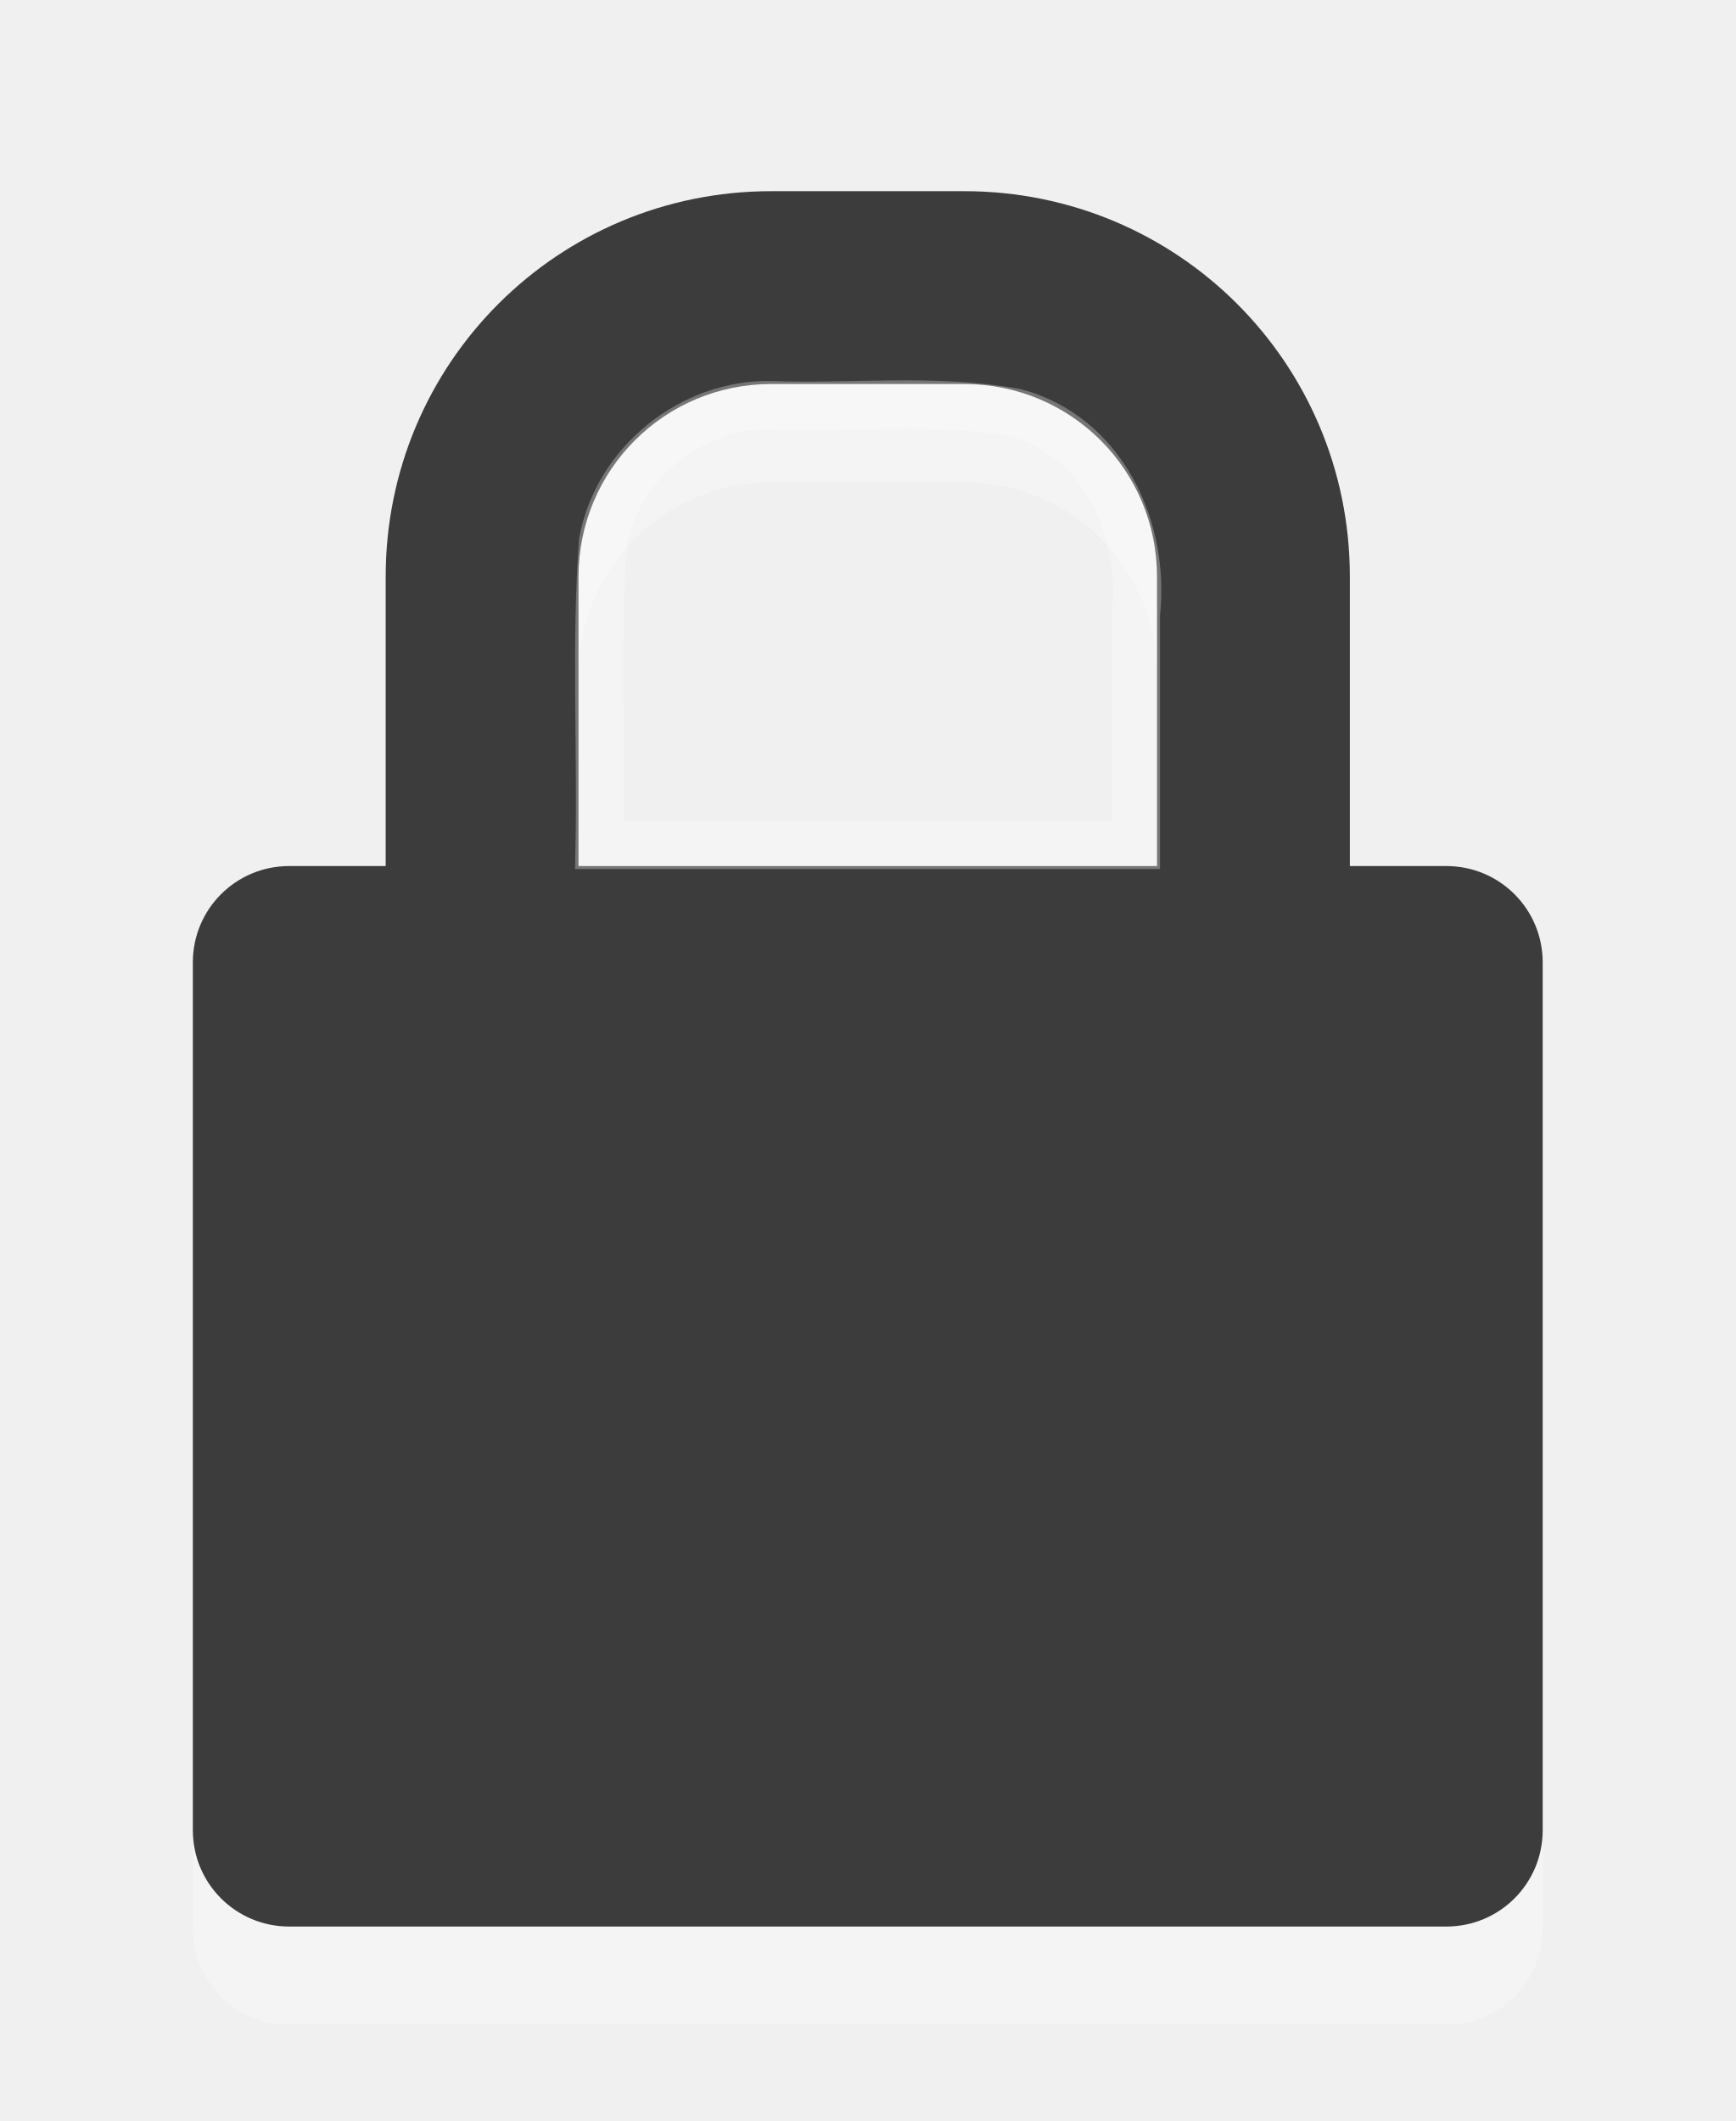
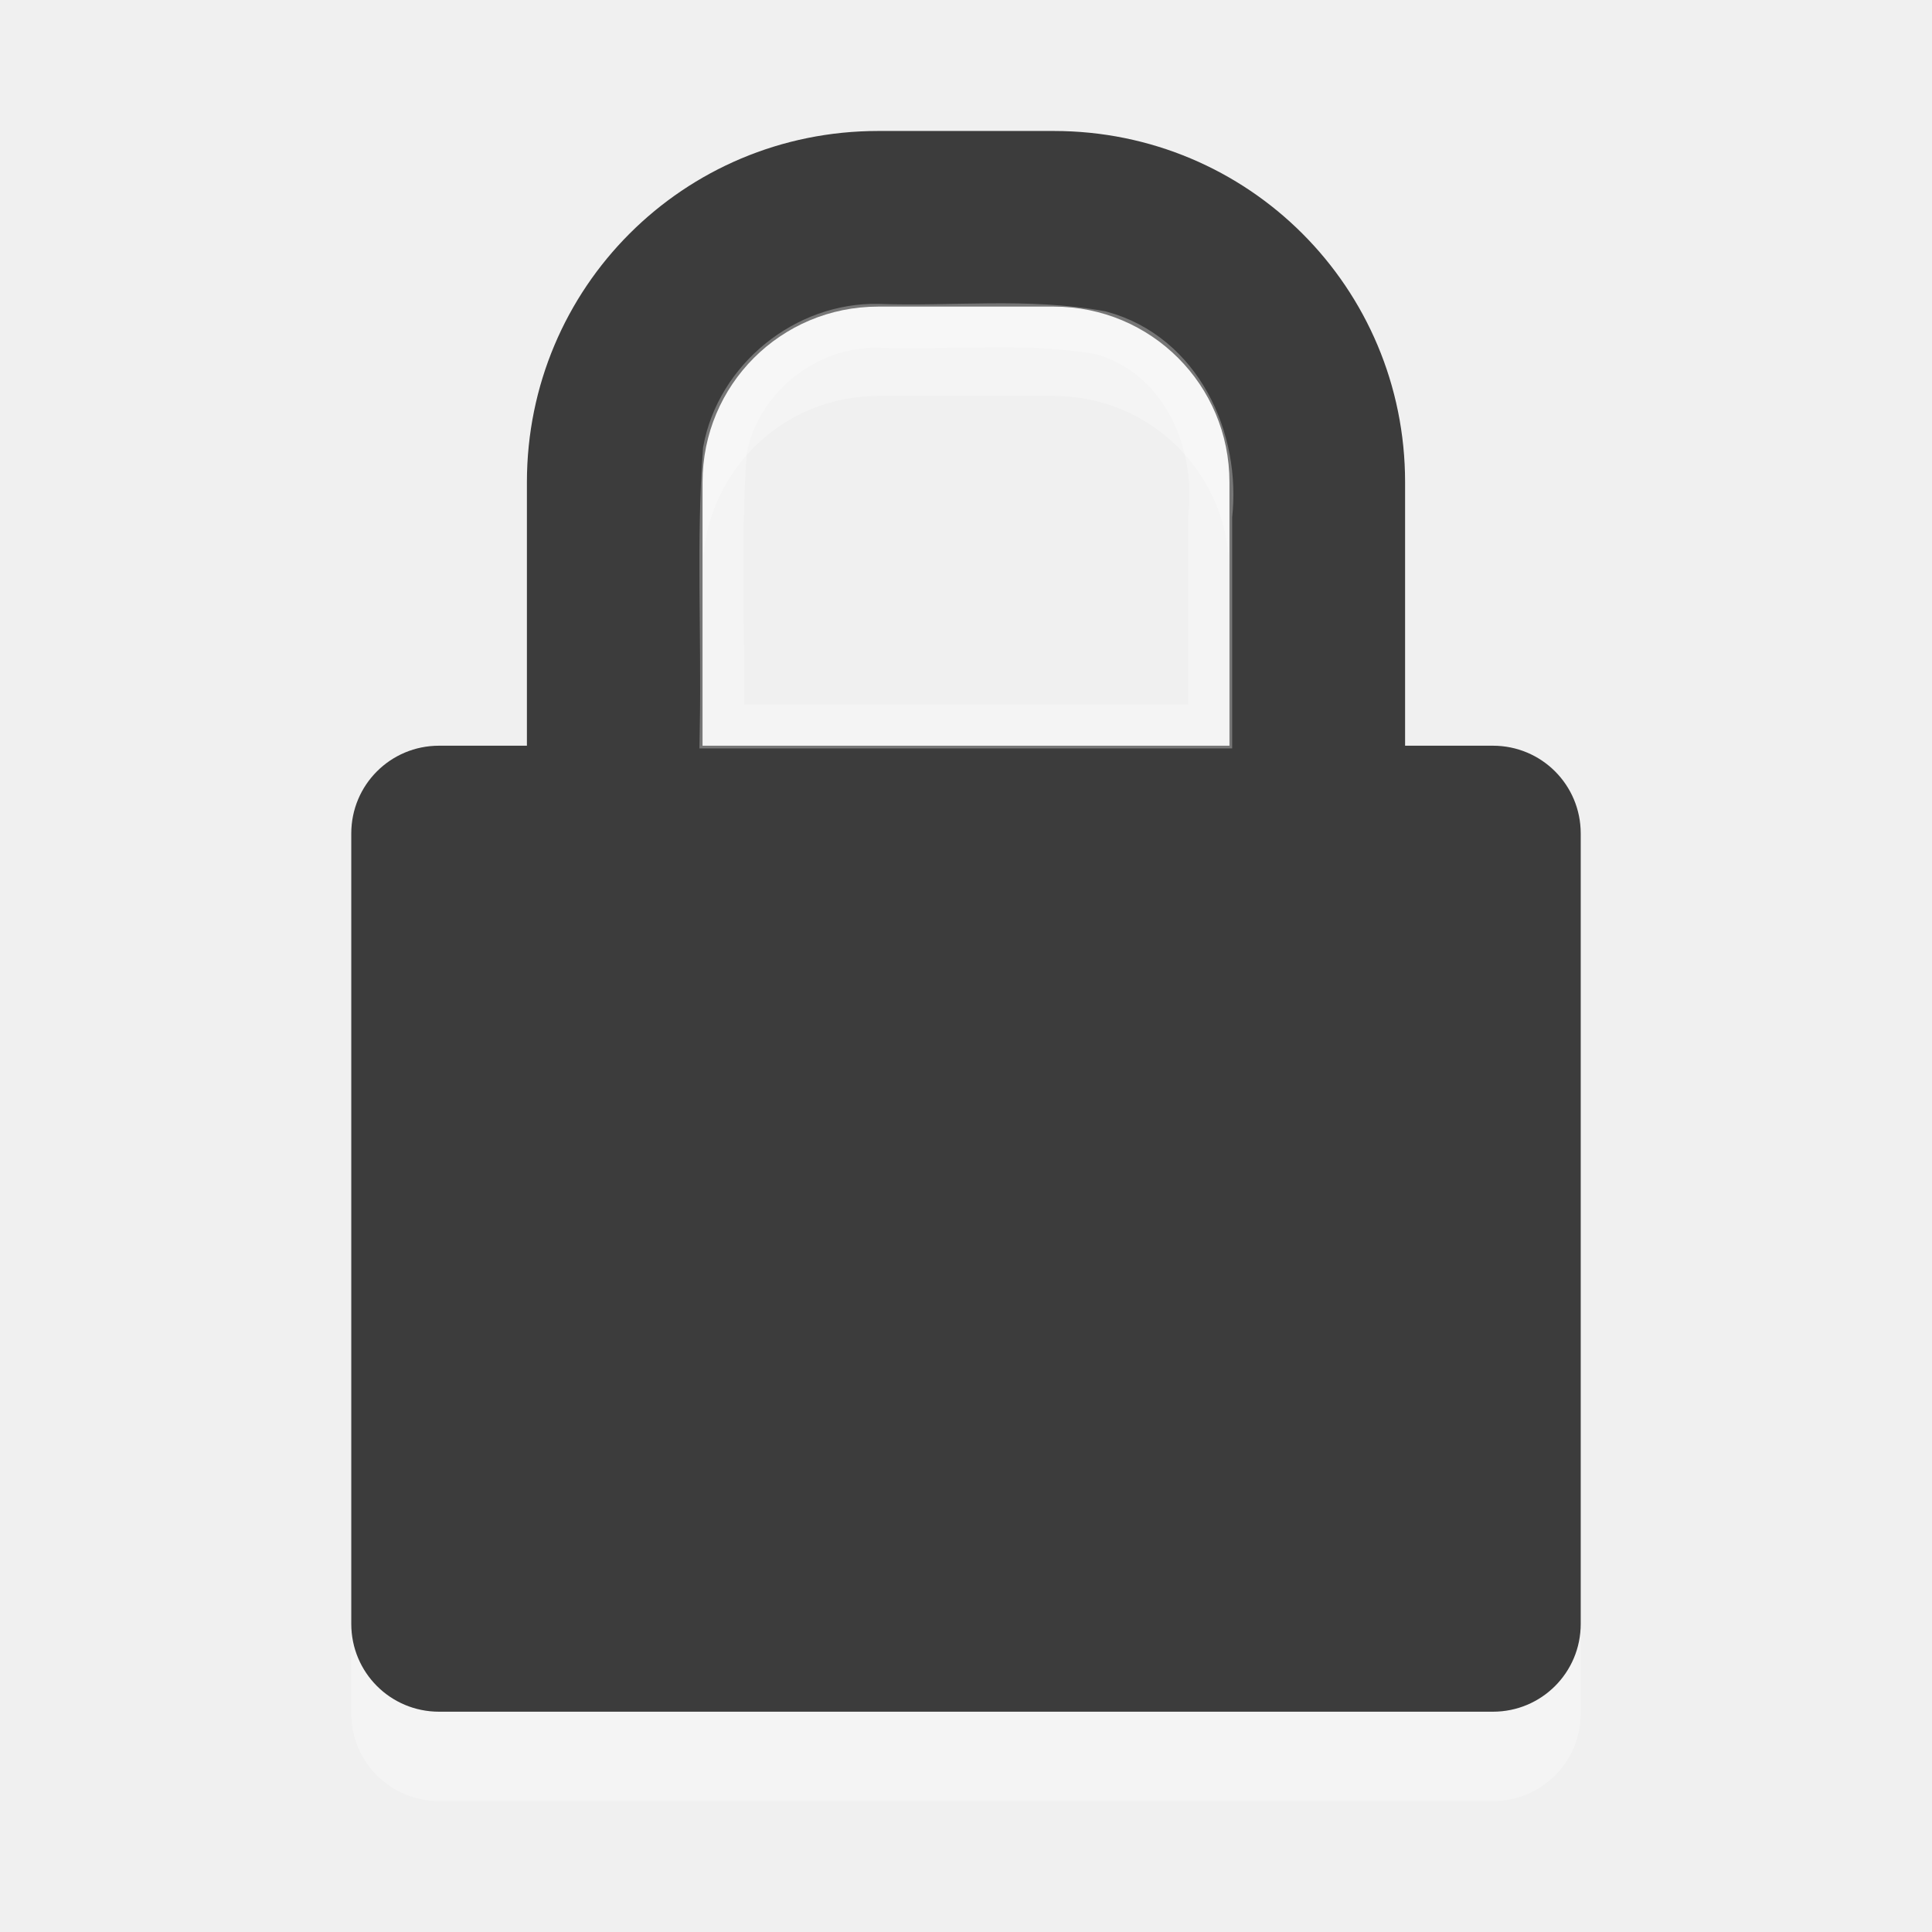
- <svg xmlns="http://www.w3.org/2000/svg" version="1.0" width="18" height="22" id="svg3340">
+ <svg xmlns="http://www.w3.org/2000/svg" id="svg3340" height="22" width="22" version="1.0">
  <defs id="defs3342" />
-   <path d="M 8,3 C 5.784,3 4,4.784 4,7 l 0,3 -1,0 c -0.554,0 -1,0.446 -1,1 l 0,9 c 0,0.554 0.446,1 1,1 l 12,0 c 0.554,0 1,-0.446 1,-1 l 0,-9 c 0,-0.554 -0.446,-1 -1,-1 l -1,0 0,-3 C 14,4.784 12.216,3 10,3 l -2,0 z m 0,2 2,0 C 11.108,5 12,5.892 12,7 l 0,3 -6,0 0,-3 C 6,5.892 6.892,5 8,5 z" id="rect2822-7" style="opacity:0.3;fill:#ffffff;fill-opacity:1;fill-rule:evenodd;stroke:none;stroke-width:1.7;marker:none;visibility:visible;display:inline;overflow:visible;enable-background:accumulate" />
-   <path d="M 8,1.983 C 5.784,1.983 4,3.767 4,5.983 l 0,3 -1,0 c -0.554,0 -1,0.446 -1,1 l 0,9 c 0,0.554 0.446,1 1,1 l 12,0 c 0.554,0 1,-0.446 1,-1 l 0,-9 c 0,-0.554 -0.446,-1 -1,-1 l -1,0 0,-3 c 0,-2.216 -1.784,-4 -4,-4 l -2,0 z m 0,2 2,0 c 1.108,0 2,0.892 2,2 l 0,3 -6,0 0,-3 c 0,-1.108 0.892,-2 2,-2 z" id="rect2822" style="fill:#3c3c3c;fill-opacity:1;fill-rule:evenodd;stroke:none;stroke-width:1.7;marker:none;visibility:visible;display:inline;overflow:visible;enable-background:accumulate" />
-   <path d="m 8,4.202 c 0.844,0.03 1.702,-0.073 2.534,0.079 0.906,0.244 1.347,1.212 1.247,2.088 0,0.798 0,1.597 0,2.395 -1.854,0 -3.708,0 -5.562,0 C 6.238,7.717 6.178,6.665 6.254,5.621 6.403,4.805 7.173,4.184 8,4.202 z" id="path3337" style="opacity:0.3;fill:none;stroke:#ffffff;stroke-width:0.5;stroke-miterlimit:4;stroke-opacity:1;stroke-dasharray:none" />
+   <g transform="translate(2,-0.4915263)" id="g836">
+     <path d="M 8,3 C 5.784,3 4,4.784 4,7 v 3 H 3 c -0.554,0 -1,0.446 -1,1 v 9 c 0,0.554 0.446,1 1,1 h 12 c 0.554,0 1,-0.446 1,-1 v -9 c 0,-0.554 -0.446,-1 -1,-1 H 14 V 7 C 14,4.784 12.216,3 10,3 Z m 0,2 h 2 C 11.108,5 12,5.892 12,7 v 3 H 6 V 7 C 6,5.892 6.892,5 8,5 Z" id="rect2822-7" style="display:inline;overflow:visible;visibility:visible;opacity:0.3;fill:#ffffff;fill-opacity:1;fill-rule:evenodd;stroke:none;stroke-width:1.7;marker:none;enable-background:accumulate" />
+     <path d="M 8,1.983 C 5.784,1.983 4,3.767 4,5.983 v 3 H 3 c -0.554,0 -1,0.446 -1,1 v 9 c 0,0.554 0.446,1 1,1 h 12 c 0.554,0 1,-0.446 1,-1 V 9.983 c 0,-0.554 -0.446,-1 -1,-1 h -1 v -3 c 0,-2.216 -1.784,-4 -4,-4 z m 0,2 h 2 c 1.108,0 2,0.892 2,2 v 3 H 6 v -3 c 0,-1.108 0.892,-2 2,-2 z" id="rect2822" style="display:inline;overflow:visible;visibility:visible;fill:#3c3c3c;fill-opacity:1;fill-rule:evenodd;stroke:none;stroke-width:1.7;marker:none;enable-background:accumulate" />
+     <path d="m 8,4.202 c 0.844,0.03 1.702,-0.073 2.534,0.079 0.906,0.244 1.347,1.212 1.247,2.088 0,0.798 0,1.597 0,2.395 -1.854,0 -3.708,0 -5.562,0 C 6.238,7.717 6.178,6.665 6.254,5.621 6.403,4.805 7.173,4.184 8,4.202 Z" id="path3337" style="opacity:0.3;fill:none;stroke:#ffffff;stroke-width:0.5;stroke-miterlimit:4;stroke-dasharray:none;stroke-opacity:1" />
+   </g>
</svg>
